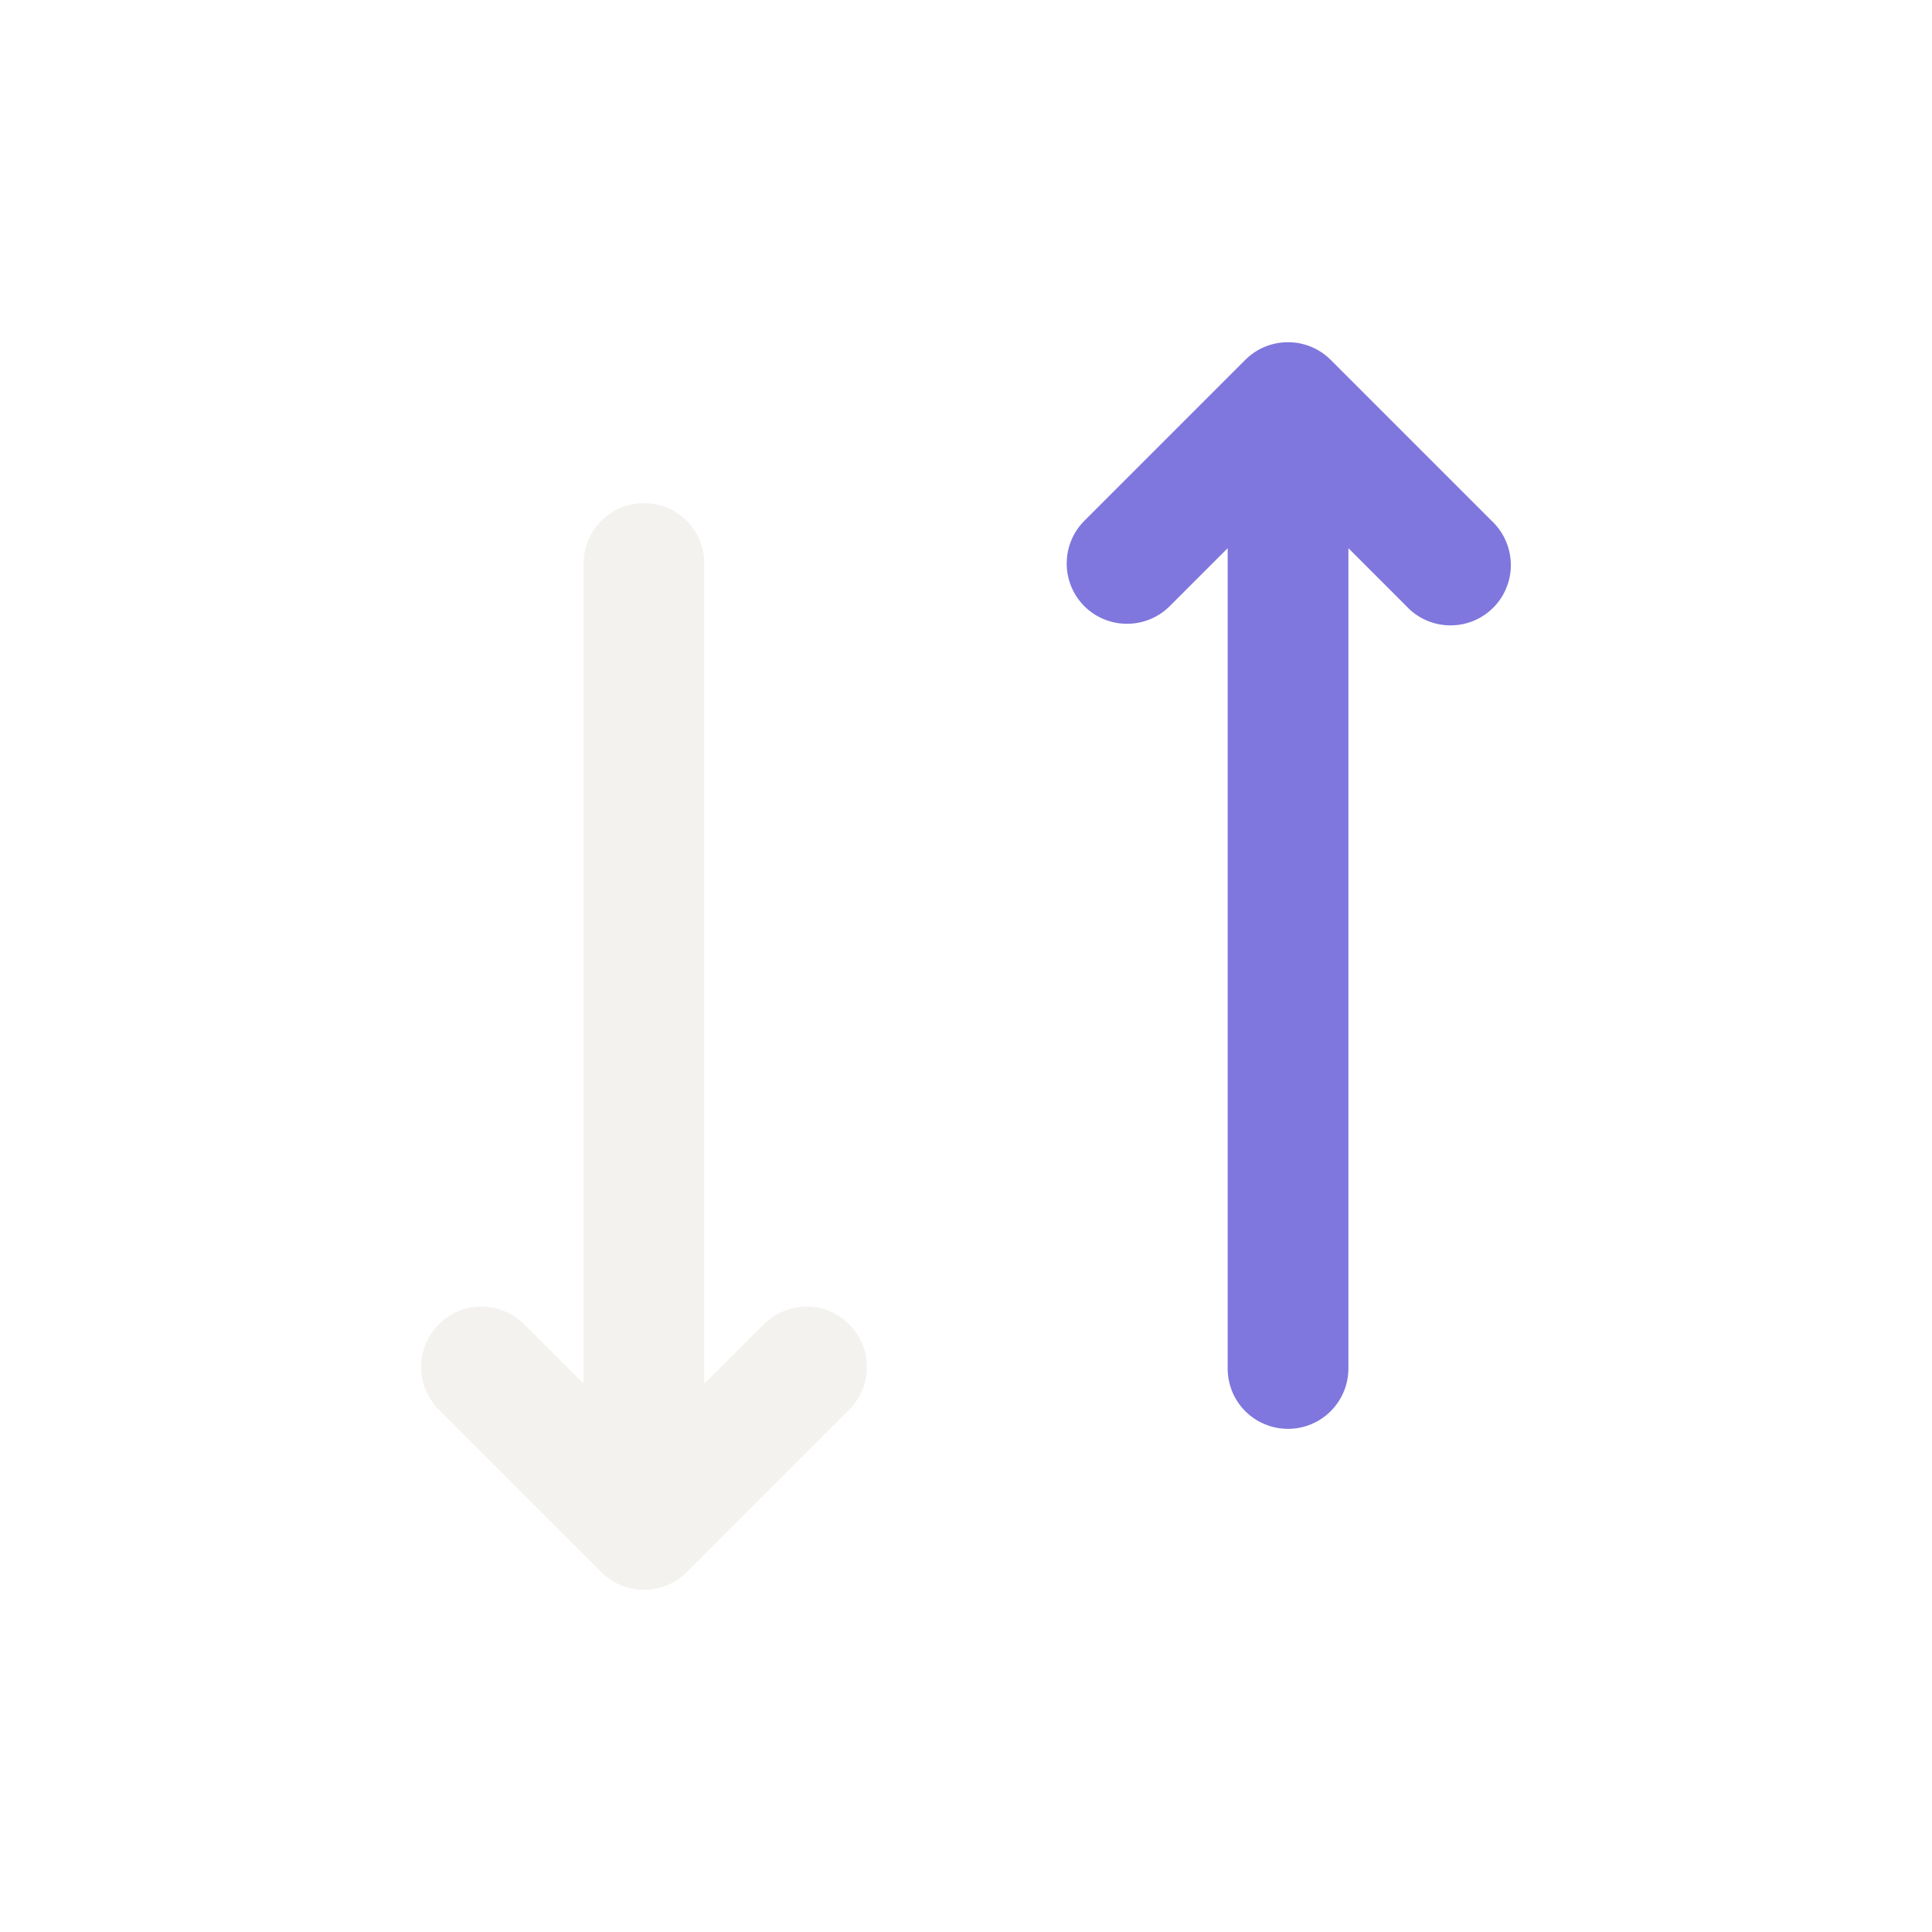
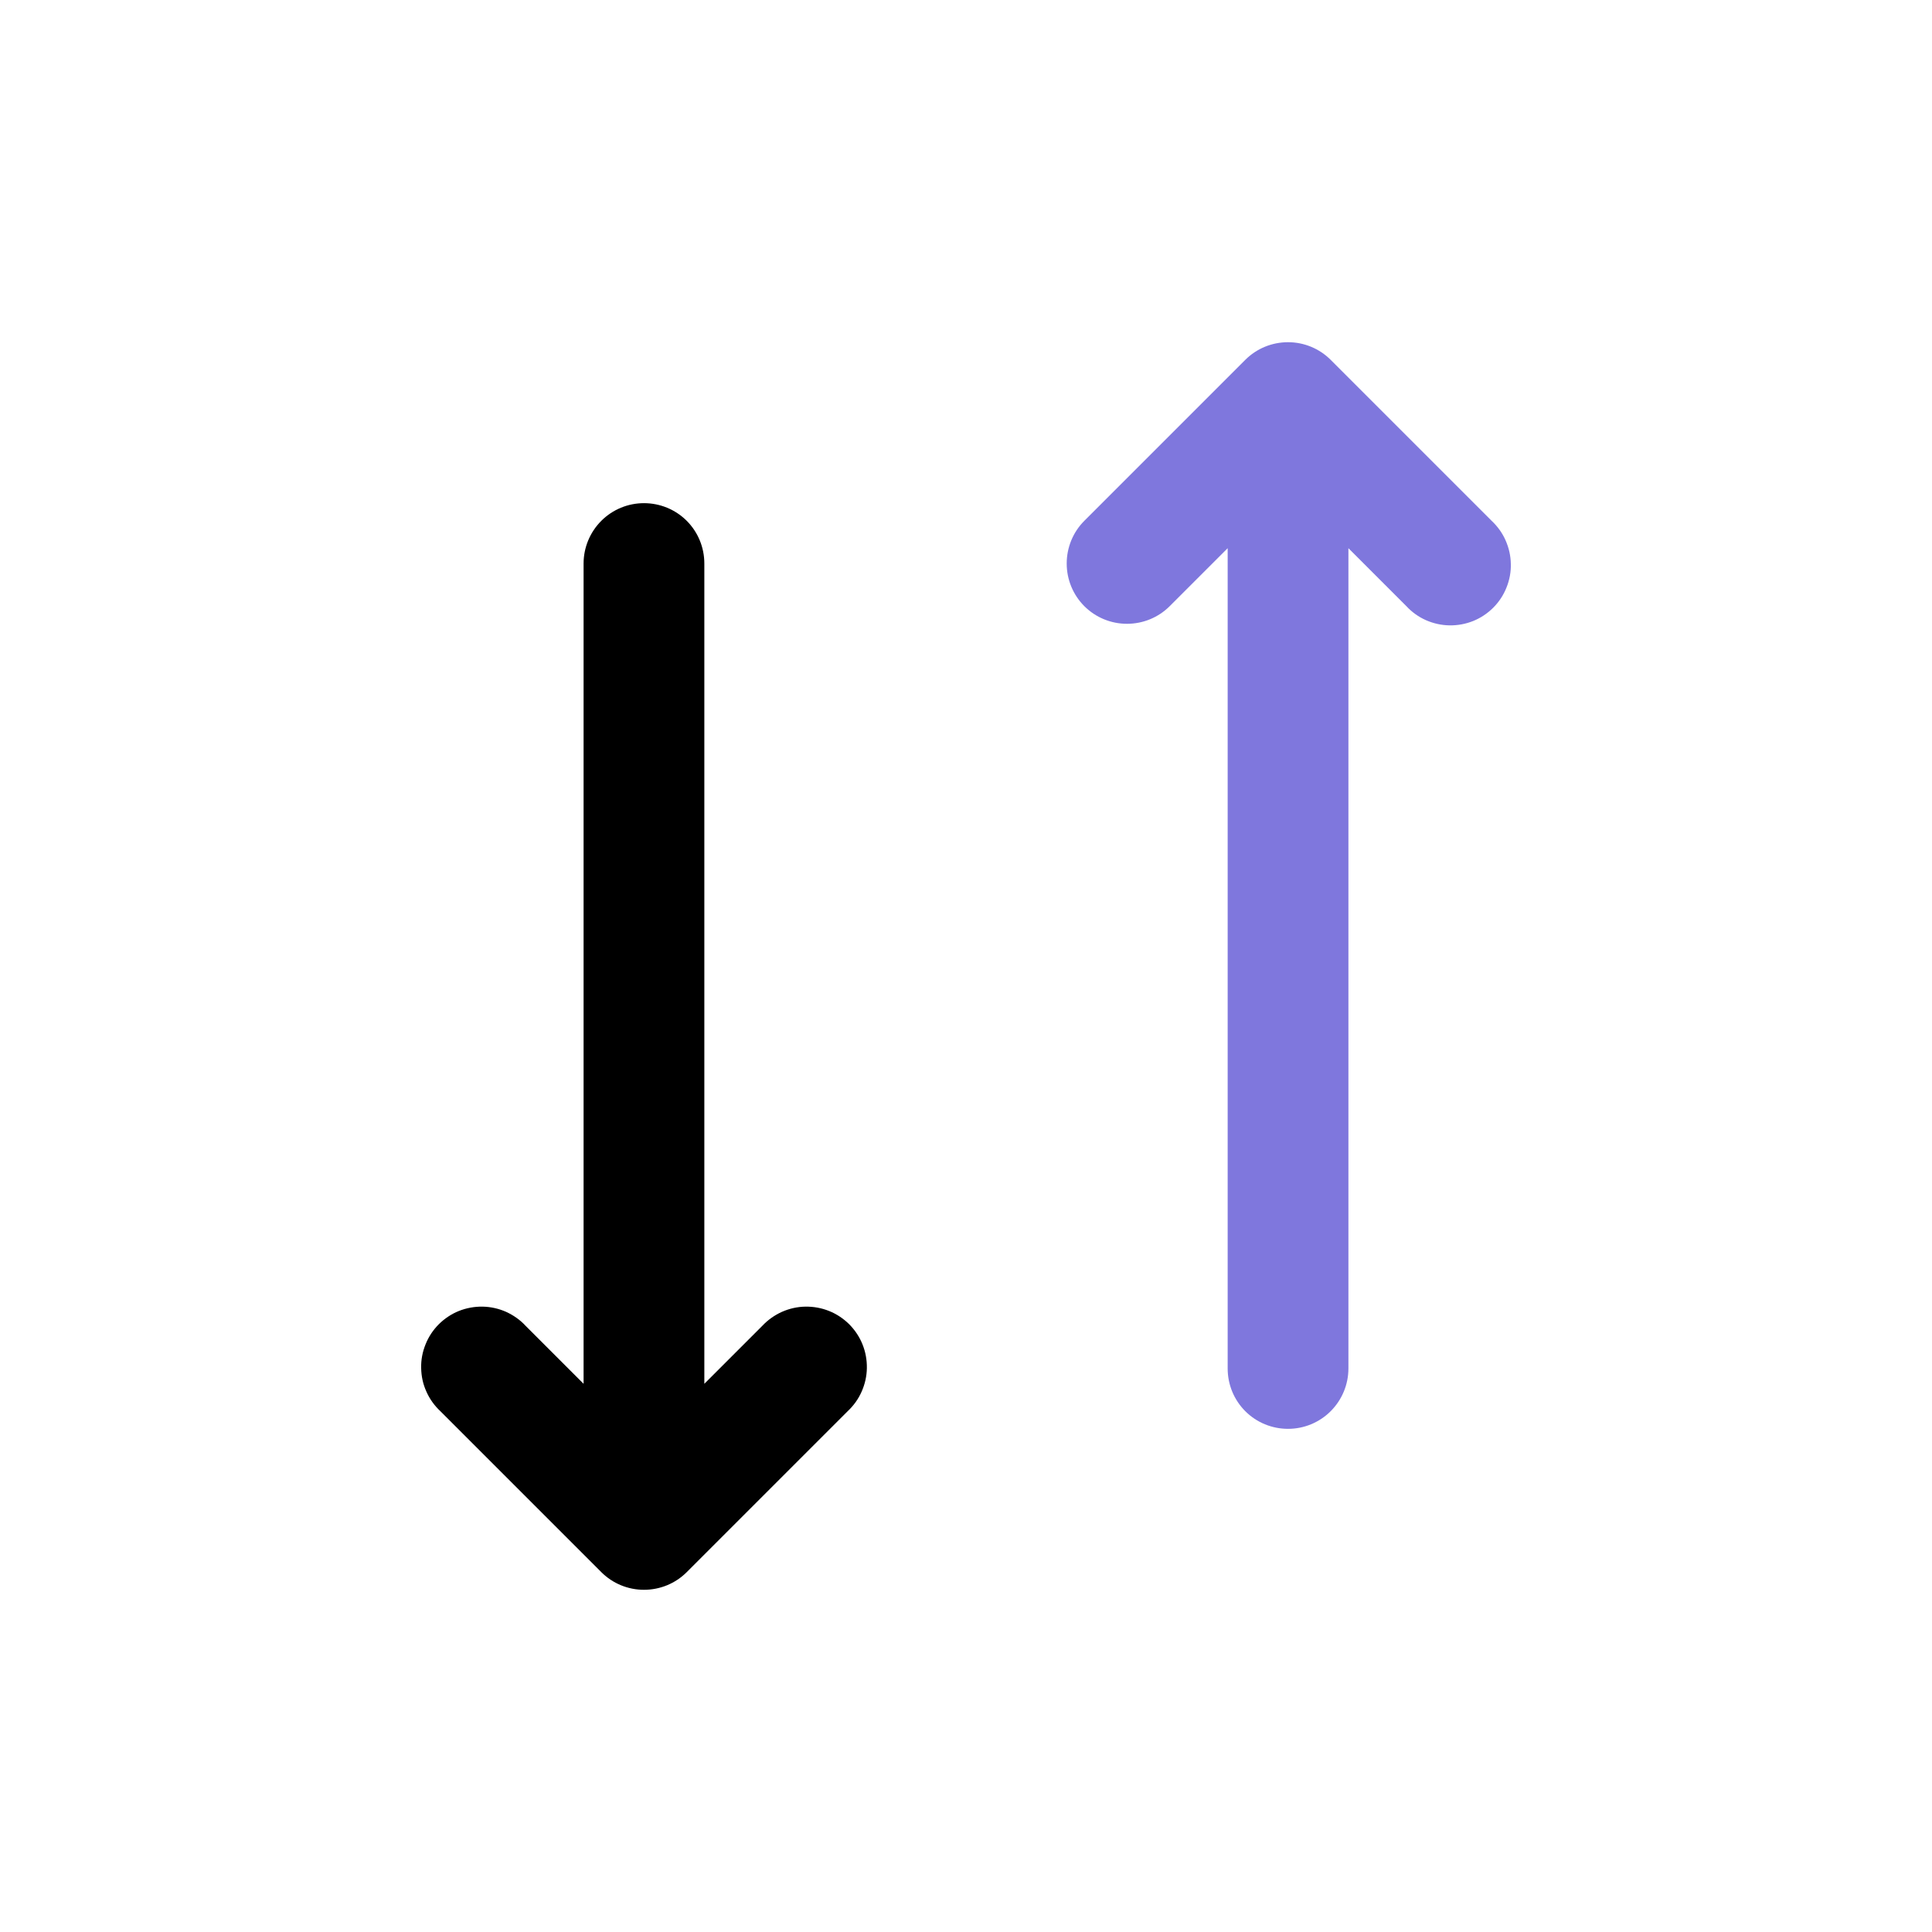
<svg xmlns="http://www.w3.org/2000/svg" width="16" height="16" viewBox="0 0 16 16" fill="currentColor">
-   <path d="M5.833 11.46L6.313 10.98C6.359 10.931 6.414 10.892 6.476 10.864C6.537 10.837 6.603 10.822 6.67 10.821C6.737 10.82 6.804 10.832 6.866 10.857C6.929 10.882 6.985 10.92 7.033 10.967C7.08 11.015 7.118 11.071 7.143 11.134C7.168 11.196 7.18 11.262 7.179 11.33C7.178 11.397 7.163 11.463 7.136 11.524C7.109 11.586 7.069 11.641 7.02 11.687L5.687 13.02C5.593 13.114 5.466 13.166 5.333 13.166C5.201 13.166 5.074 13.114 4.98 13.02L3.647 11.687C3.598 11.641 3.558 11.586 3.531 11.524C3.503 11.463 3.489 11.397 3.488 11.33C3.486 11.262 3.499 11.196 3.524 11.134C3.549 11.071 3.586 11.015 3.634 10.967C3.681 10.92 3.738 10.882 3.8 10.857C3.863 10.832 3.929 10.82 3.996 10.821C4.063 10.822 4.13 10.837 4.191 10.864C4.252 10.892 4.308 10.931 4.353 10.98L4.833 11.46V4.667C4.833 4.534 4.886 4.407 4.98 4.313C5.074 4.219 5.201 4.167 5.333 4.167C5.466 4.167 5.593 4.219 5.687 4.313C5.781 4.407 5.833 4.534 5.833 4.667V11.46Z" fill="#F4F2EF" />
+   <path d="M5.833 11.46L6.313 10.98C6.359 10.931 6.414 10.892 6.476 10.864C6.537 10.837 6.603 10.822 6.67 10.821C6.737 10.82 6.804 10.832 6.866 10.857C6.929 10.882 6.985 10.92 7.033 10.967C7.08 11.015 7.118 11.071 7.143 11.134C7.168 11.196 7.18 11.262 7.179 11.33C7.178 11.397 7.163 11.463 7.136 11.524C7.109 11.586 7.069 11.641 7.02 11.687L5.687 13.02C5.593 13.114 5.466 13.166 5.333 13.166C5.201 13.166 5.074 13.114 4.98 13.02L3.647 11.687C3.598 11.641 3.558 11.586 3.531 11.524C3.503 11.463 3.489 11.397 3.488 11.33C3.486 11.262 3.499 11.196 3.524 11.134C3.549 11.071 3.586 11.015 3.634 10.967C3.681 10.92 3.738 10.882 3.8 10.857C3.863 10.832 3.929 10.82 3.996 10.821C4.063 10.822 4.13 10.837 4.191 10.864C4.252 10.892 4.308 10.931 4.353 10.98L4.833 11.46V4.667C4.833 4.534 4.886 4.407 4.98 4.313C5.074 4.219 5.201 4.167 5.333 4.167C5.466 4.167 5.593 4.219 5.687 4.313C5.781 4.407 5.833 4.534 5.833 4.667V11.46Z" fill="currentColor" />
  <path d="M9.333 5.166C9.201 5.166 9.074 5.114 8.98 5.02C8.886 4.926 8.834 4.799 8.834 4.667C8.834 4.534 8.886 4.407 8.98 4.313L10.313 2.98C10.407 2.886 10.534 2.834 10.667 2.834C10.799 2.834 10.926 2.886 11.02 2.98L12.353 4.313C12.402 4.359 12.442 4.414 12.469 4.476C12.496 4.537 12.511 4.603 12.512 4.67C12.514 4.737 12.501 4.804 12.476 4.866C12.451 4.929 12.414 4.985 12.366 5.033C12.319 5.08 12.262 5.118 12.2 5.143C12.137 5.168 12.071 5.18 12.004 5.179C11.937 5.178 11.87 5.163 11.809 5.136C11.748 5.109 11.692 5.069 11.647 5.02L11.167 4.54V11.333C11.167 11.466 11.114 11.593 11.02 11.687C10.926 11.781 10.799 11.833 10.667 11.833C10.534 11.833 10.407 11.781 10.313 11.687C10.219 11.593 10.167 11.466 10.167 11.333V4.54L9.687 5.02C9.593 5.114 9.466 5.166 9.333 5.166Z" fill="#7F77DD" />
</svg>
